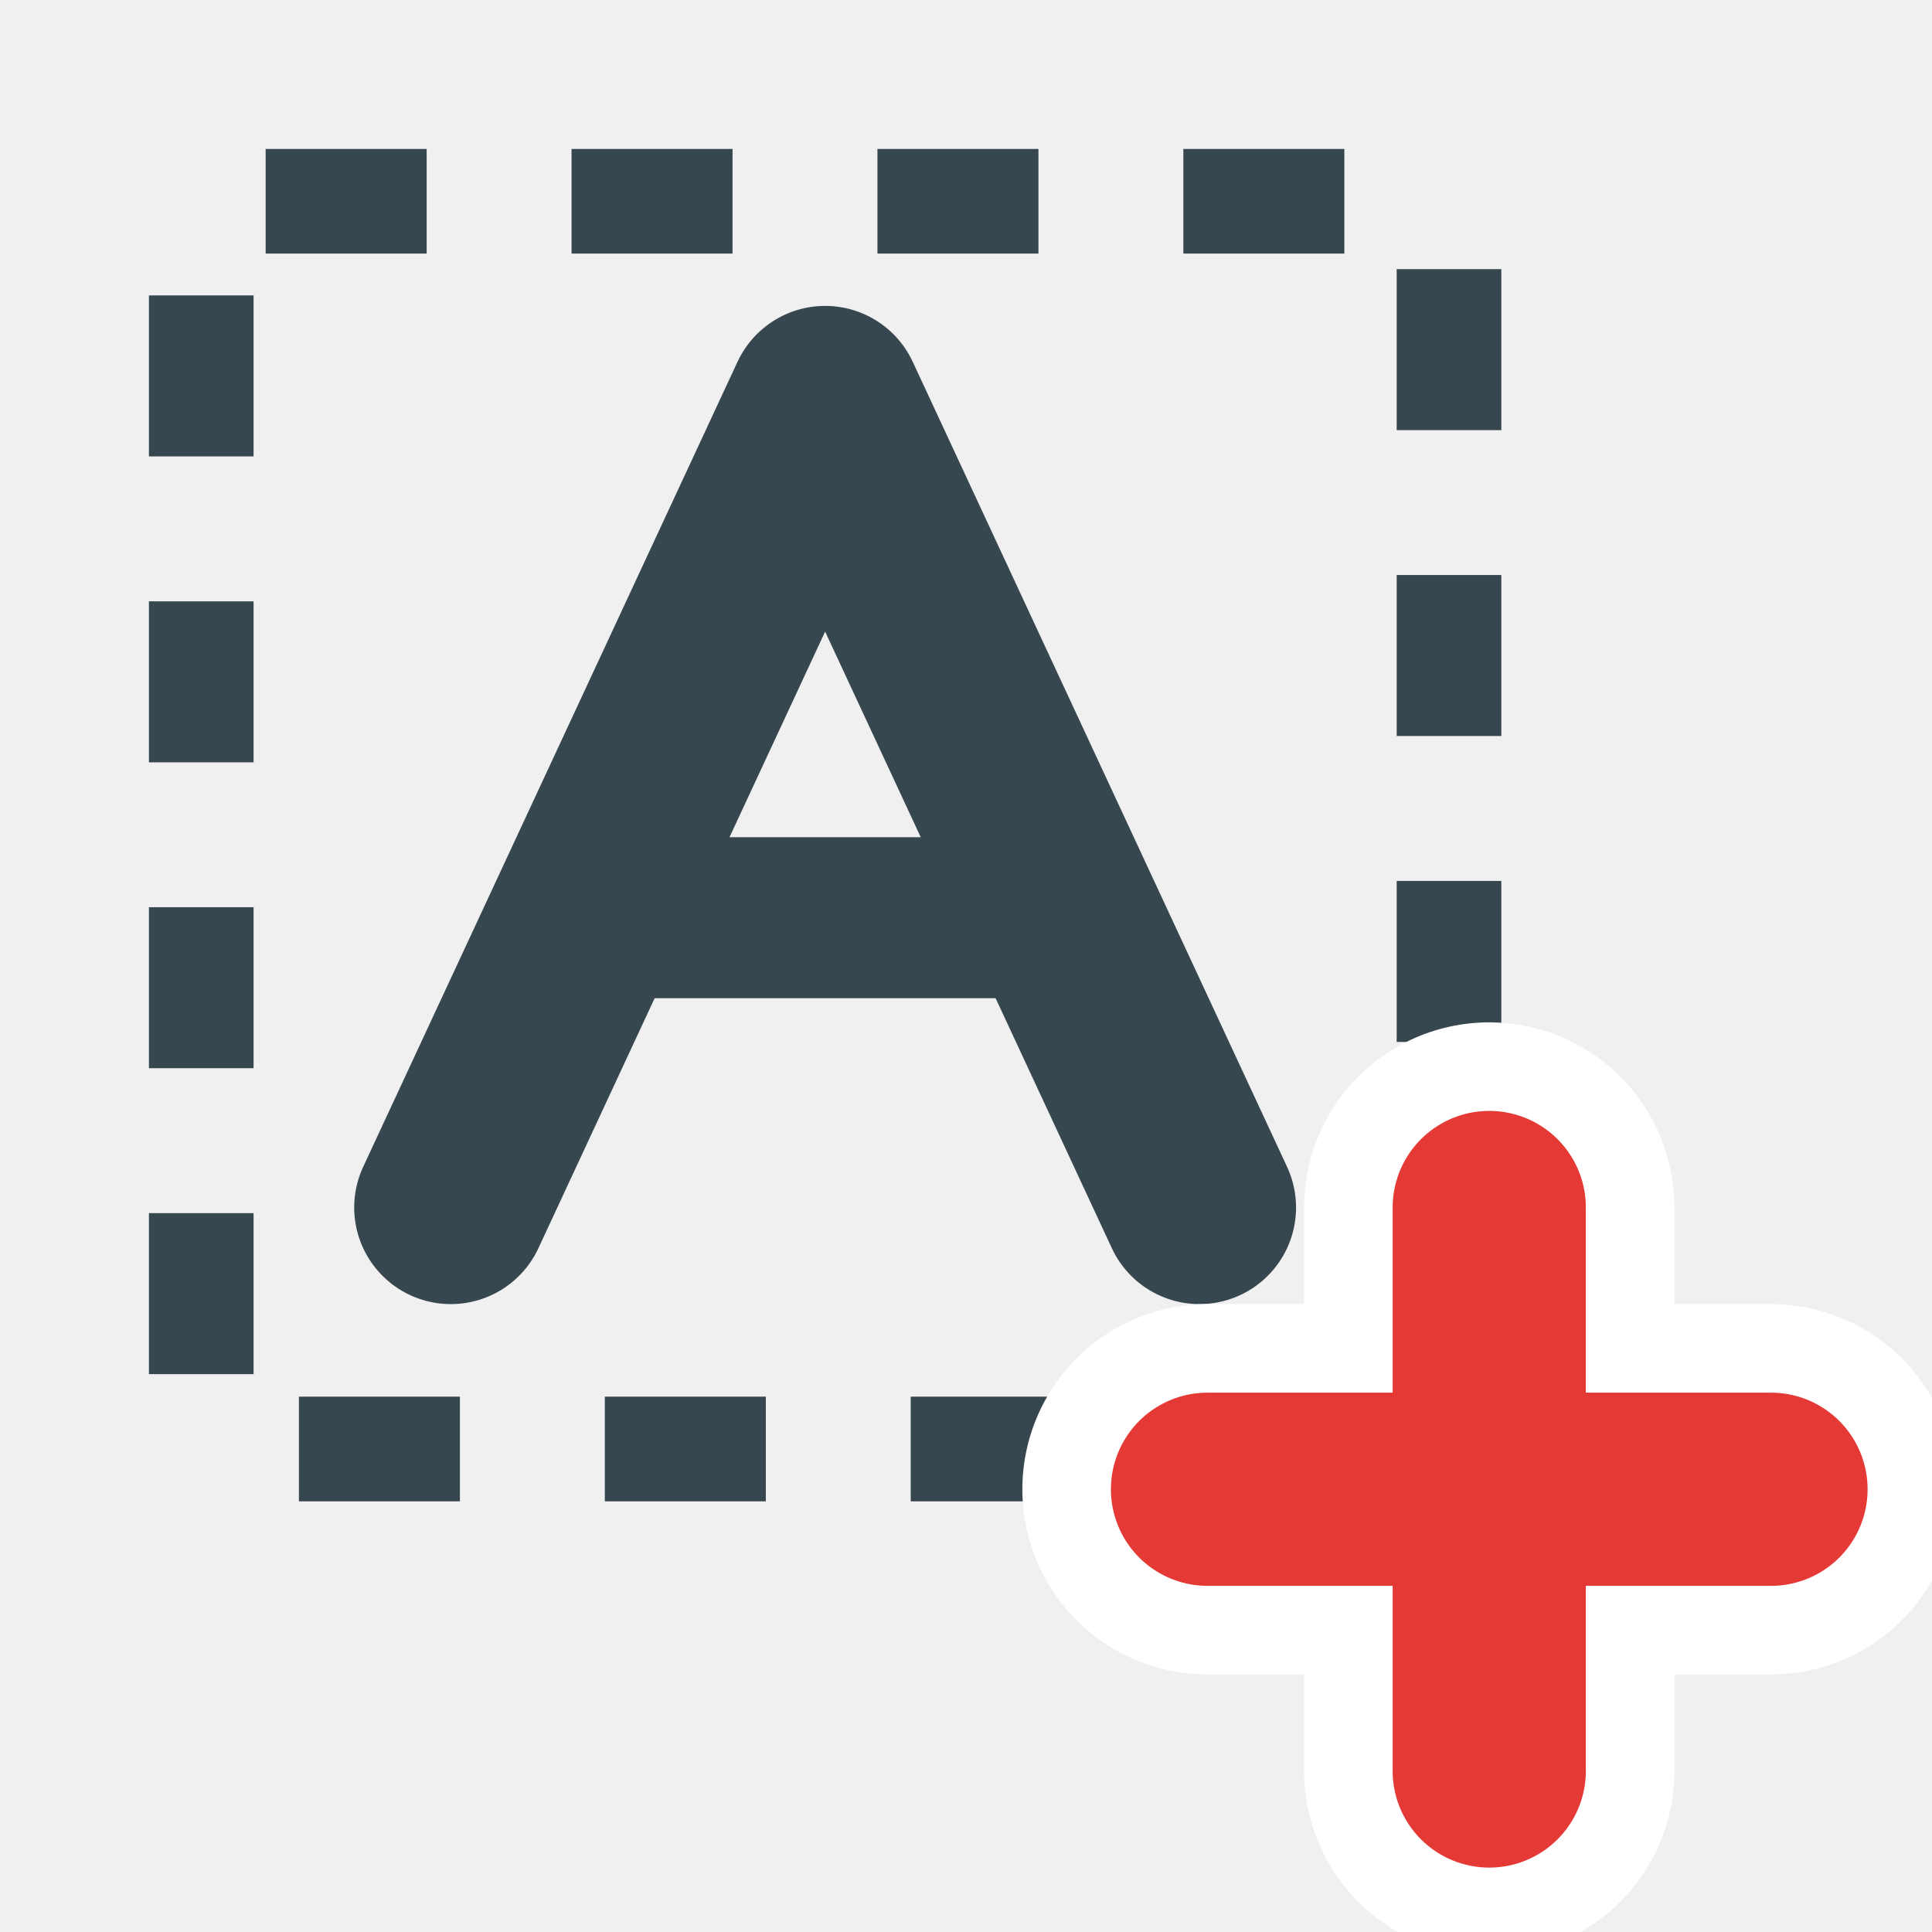
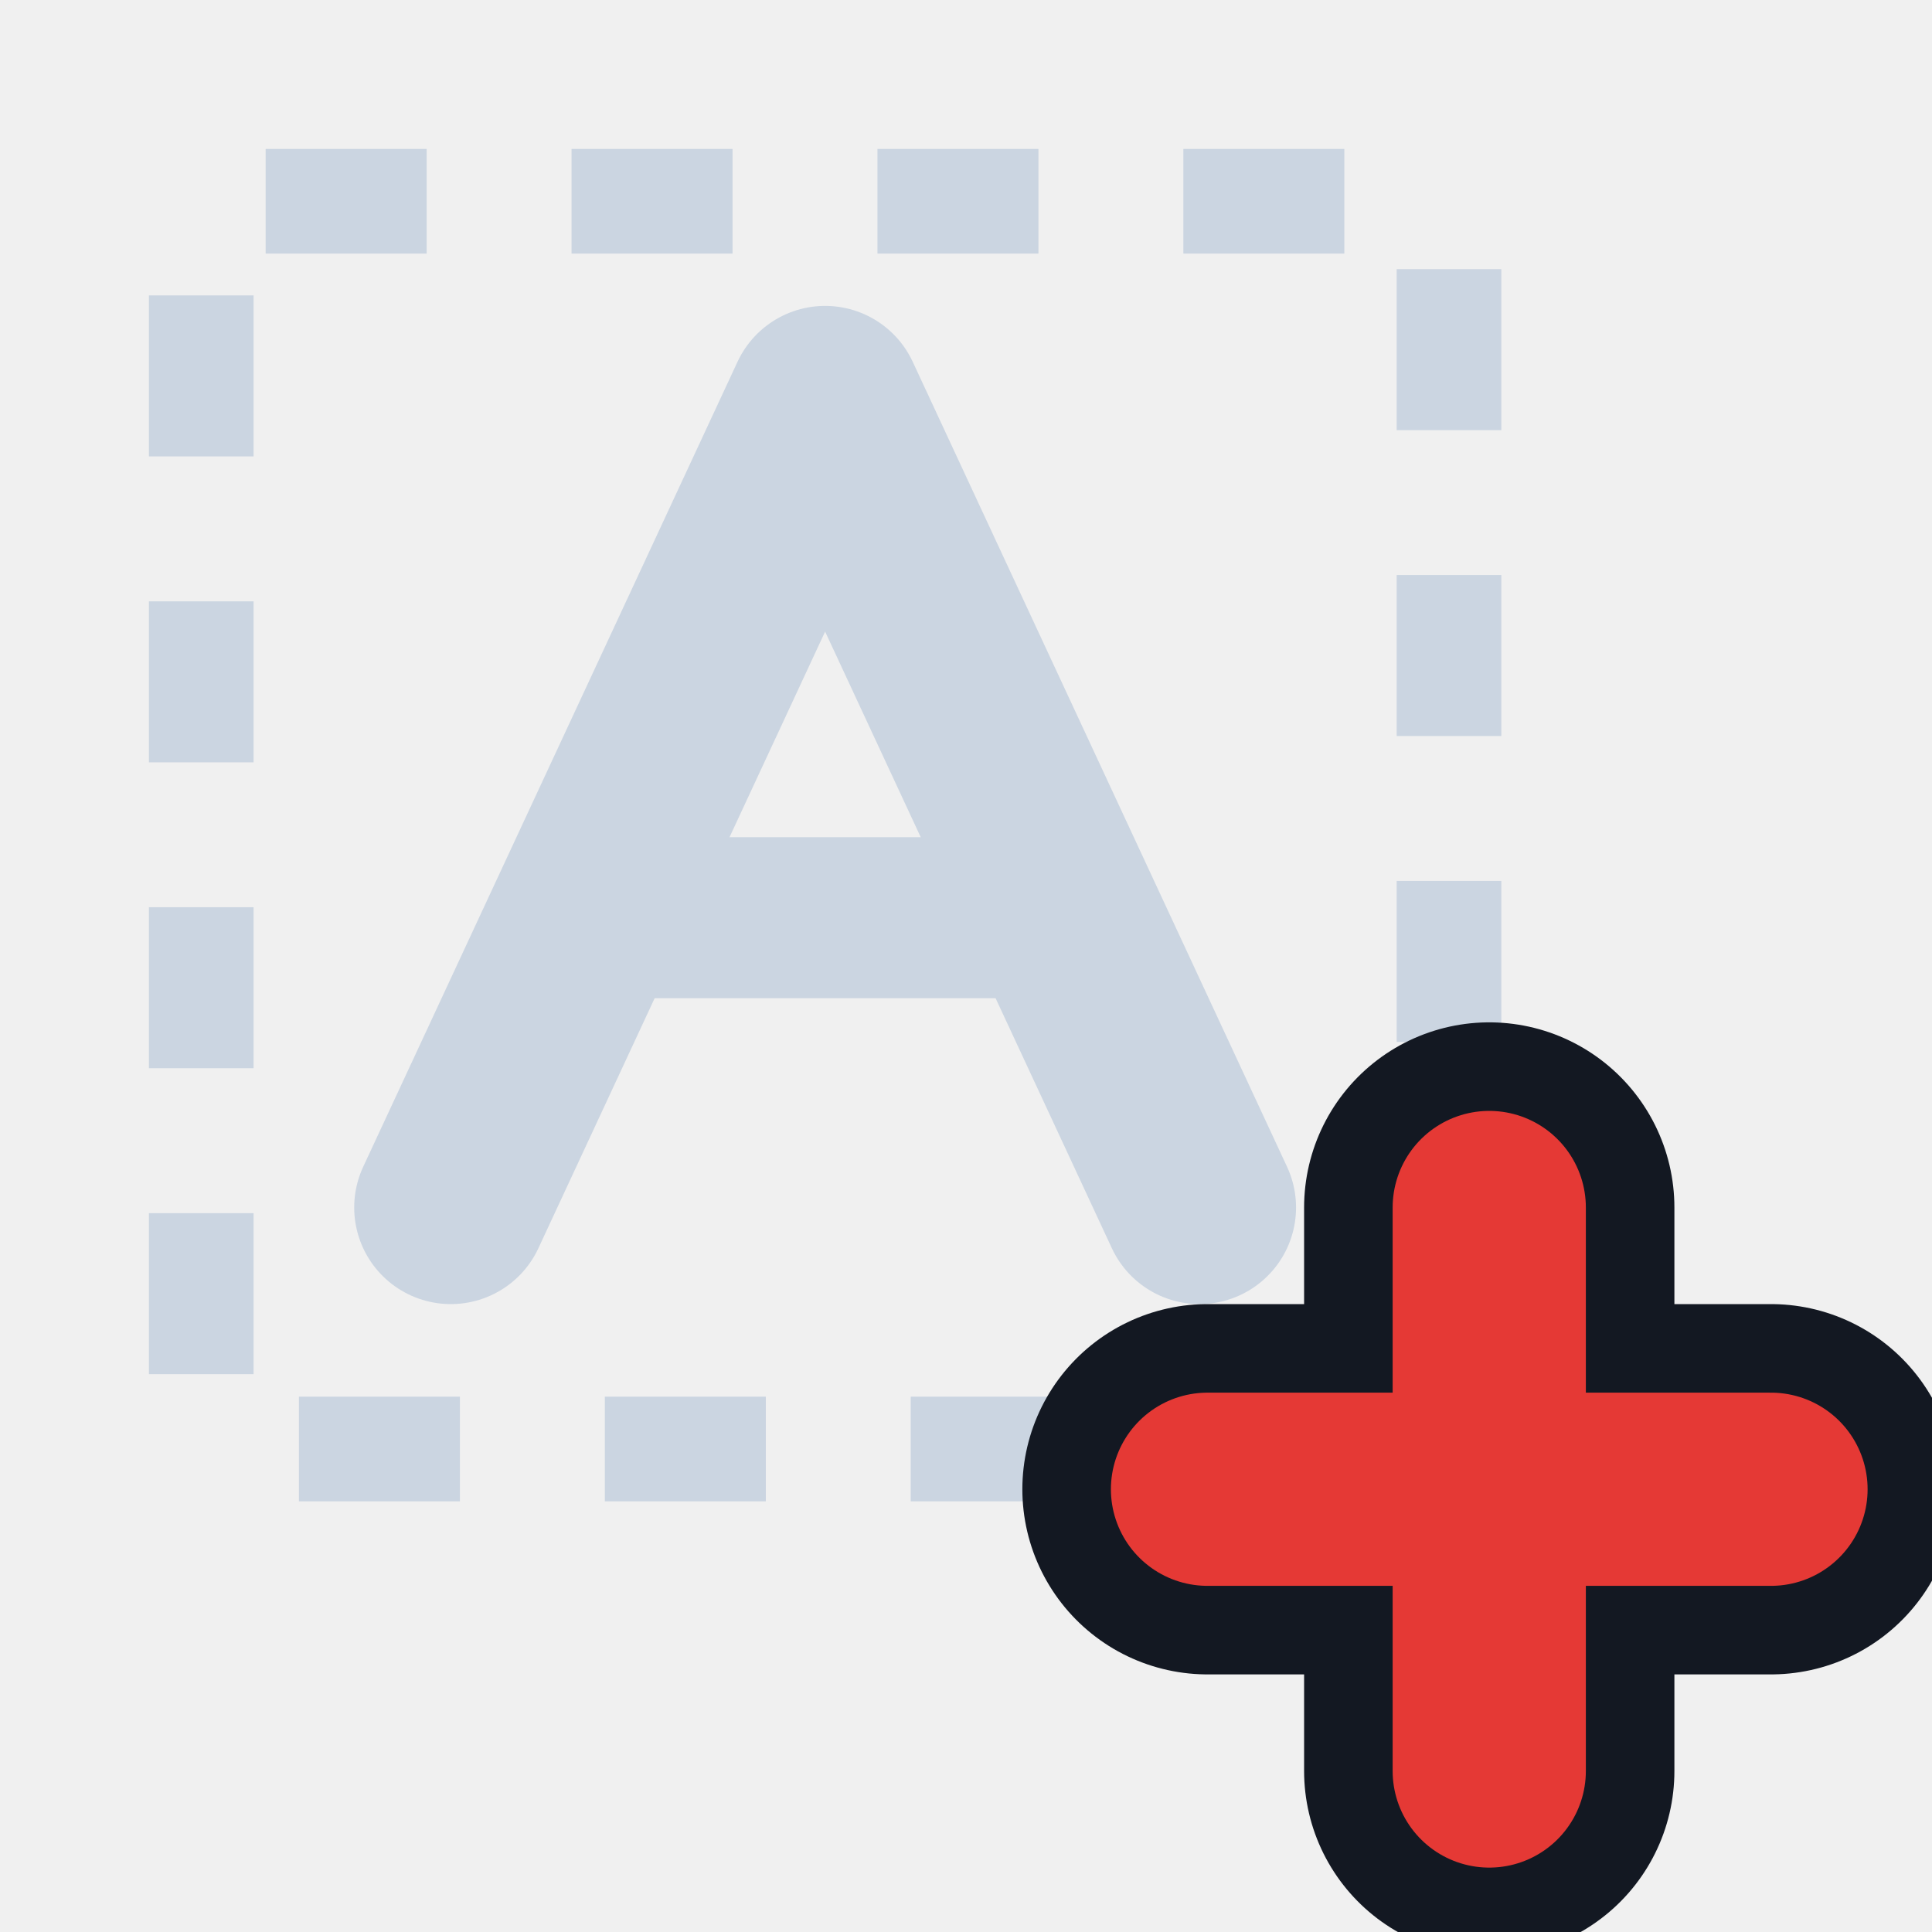
<svg xmlns="http://www.w3.org/2000/svg" width="24" height="24" viewBox="0 0 24 24">
-   <rect x="2.5" y="2.5" width="15.5" height="15.5" rx="0.8" fill="none" stroke="#37474F" stroke-width="1.3" stroke-dasharray="2 1.8" />
-   <polyline points="5.6,15 10.25,5 14.9,15" fill="none" stroke="#37474F" stroke-width="2.4" stroke-linecap="round" stroke-linejoin="round" />
-   <polyline points="7.3,11.4 13.2,11.4" fill="none" stroke="#37474F" stroke-width="2" stroke-linecap="round" stroke-linejoin="round" />
-   <polyline points="18.5,15 18.5,22" fill="none" stroke="#FFFFFF" stroke-width="4.6" stroke-linecap="round" stroke-linejoin="round" />
-   <polyline points="15,18.5 22,18.5" fill="none" stroke="#FFFFFF" stroke-width="4.6" stroke-linecap="round" stroke-linejoin="round" />
+   <rect x="2.5" y="2.5" width="15.5" height="15.5" rx="0.8" fill="none" stroke="#CBD5E1" stroke-width="1.3" stroke-dasharray="2 1.8" />
+   <polyline points="5.6,15 10.25,5 14.9,15" fill="none" stroke="#CBD5E1" stroke-width="2.4" stroke-linecap="round" stroke-linejoin="round" />
+   <polyline points="7.3,11.4 13.2,11.4" fill="none" stroke="#CBD5E1" stroke-width="2" stroke-linecap="round" stroke-linejoin="round" />
+   <polyline points="18.5,15 18.5,22" fill="none" stroke="#131822" stroke-width="4.6" stroke-linecap="round" stroke-linejoin="round" />
+   <polyline points="15,18.5 22,18.5" fill="none" stroke="#131822" stroke-width="4.6" stroke-linecap="round" stroke-linejoin="round" />
  <polyline points="18.5,15 18.5,22" fill="none" stroke="#E53935" stroke-width="2.4" stroke-linecap="round" stroke-linejoin="round" />
  <polyline points="15,18.5 22,18.5" fill="none" stroke="#E53935" stroke-width="2.4" stroke-linecap="round" stroke-linejoin="round" />
</svg>
